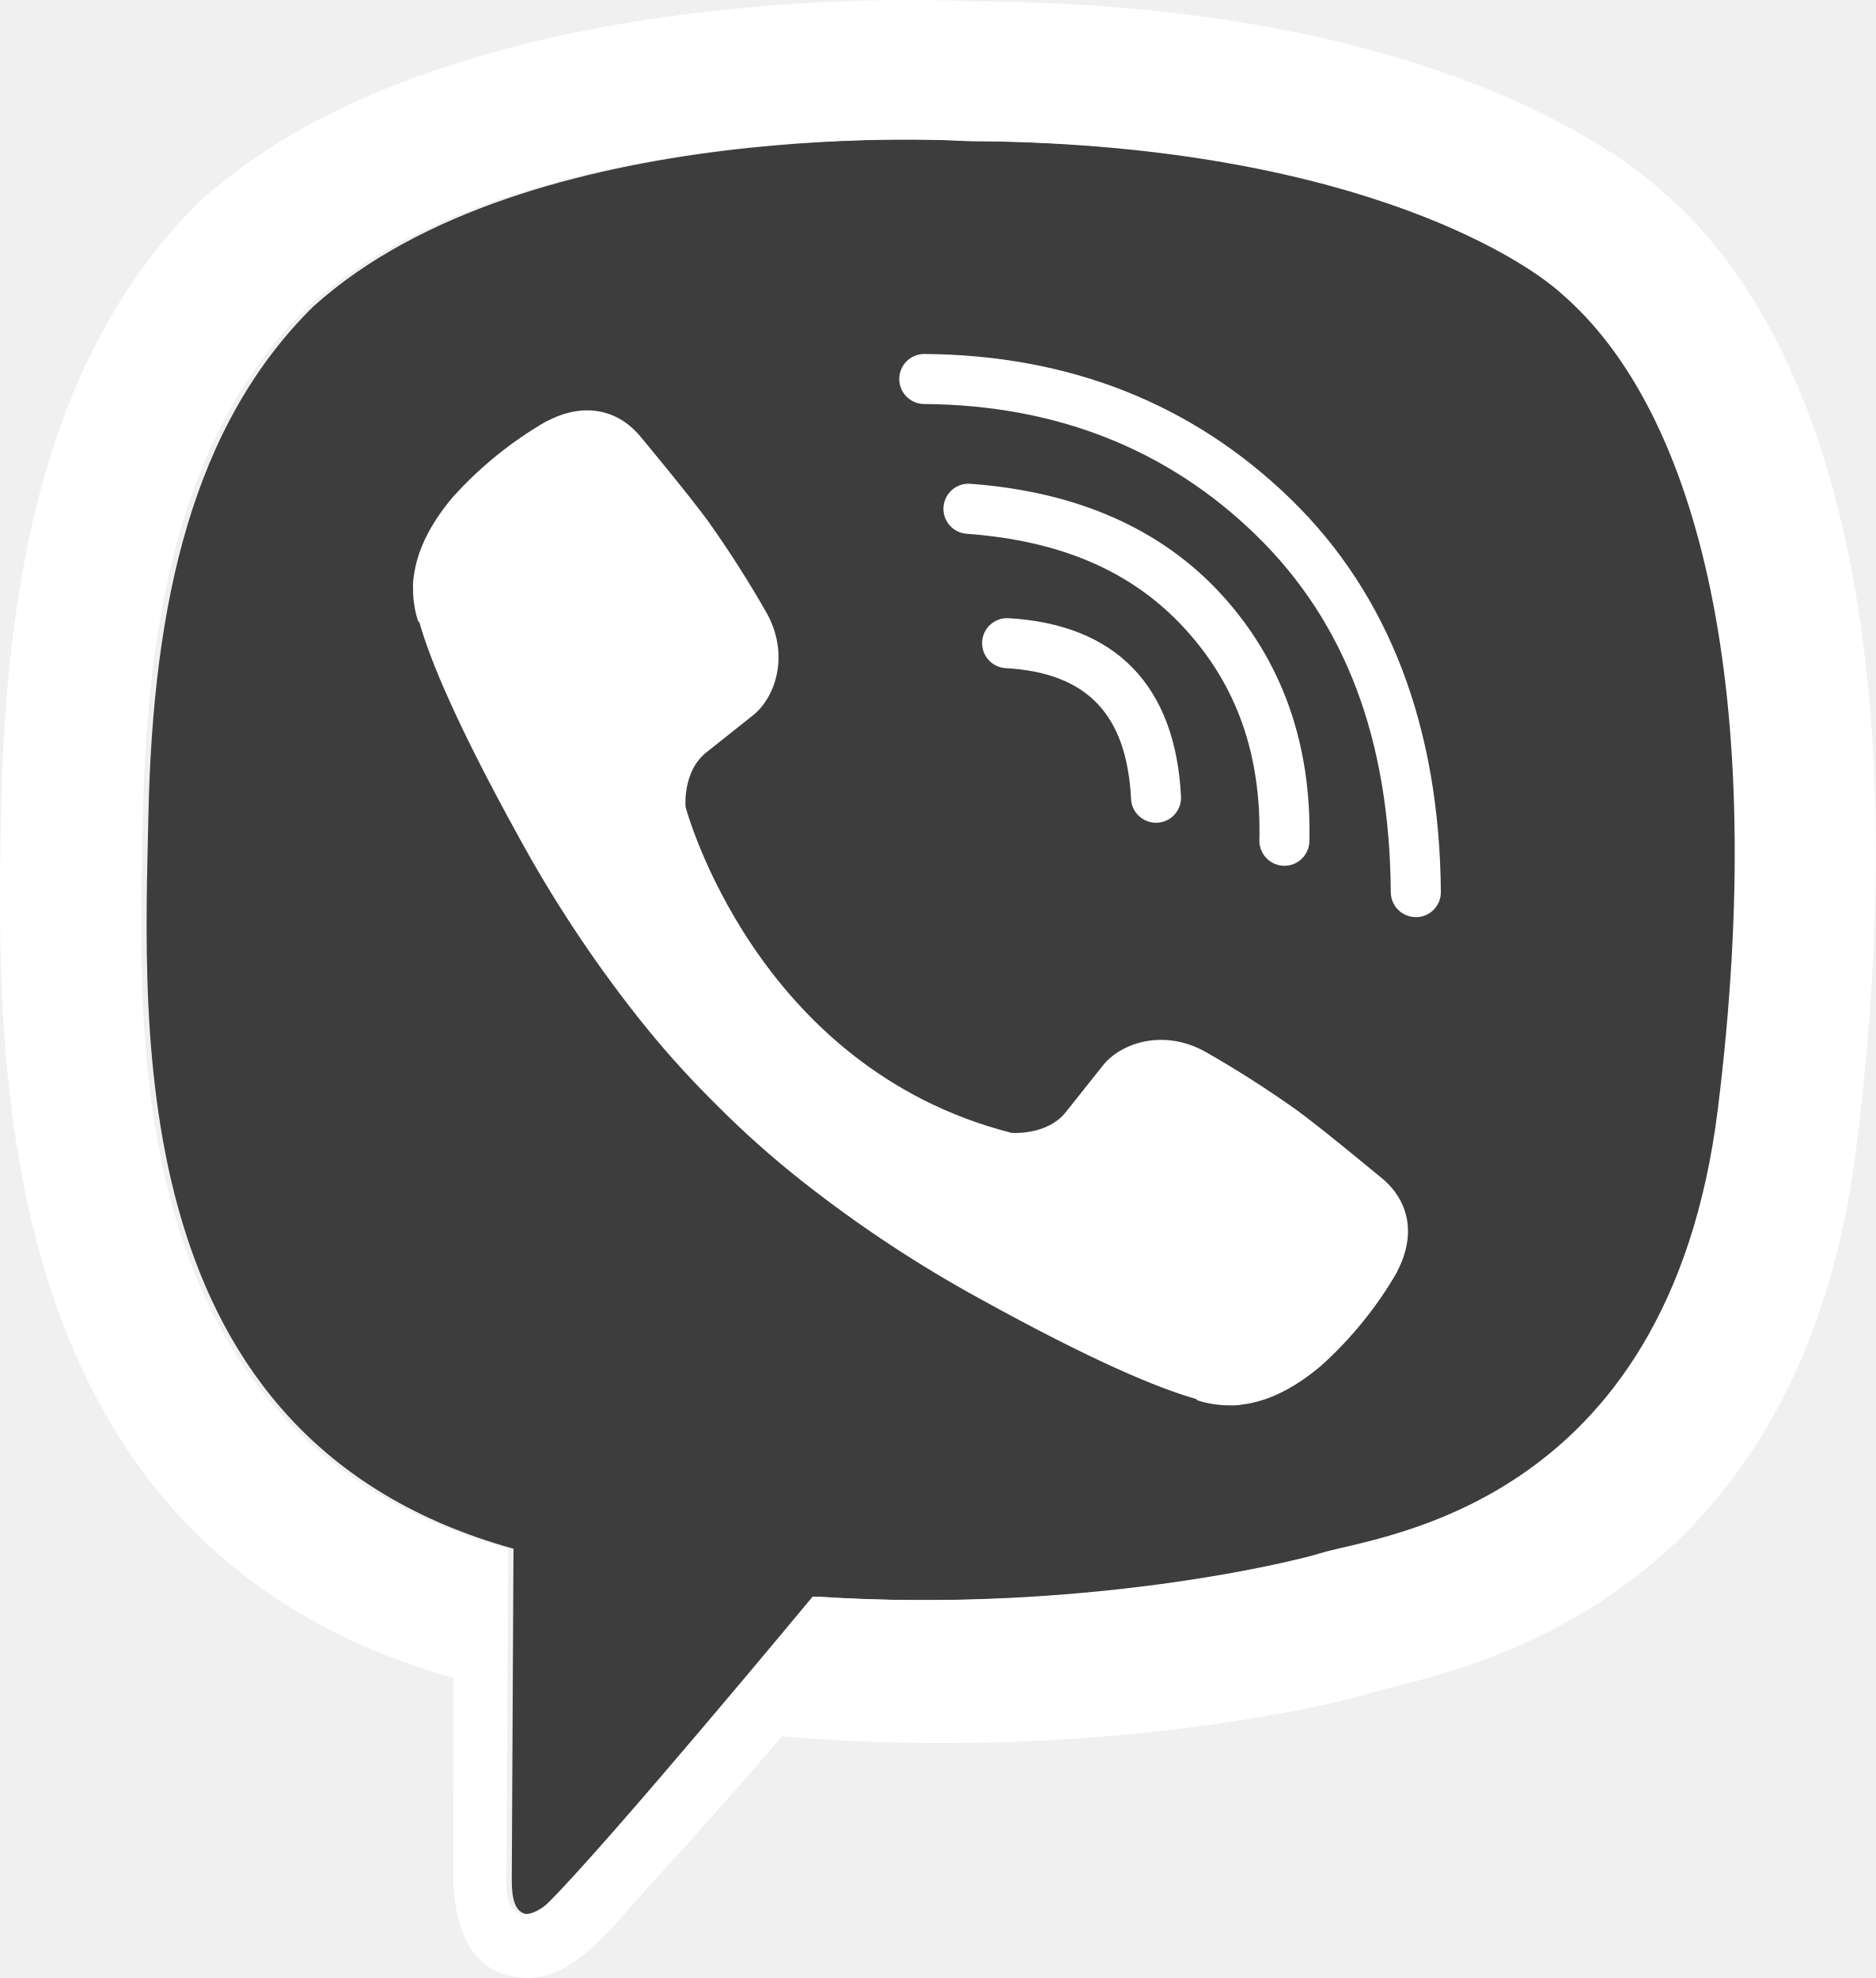
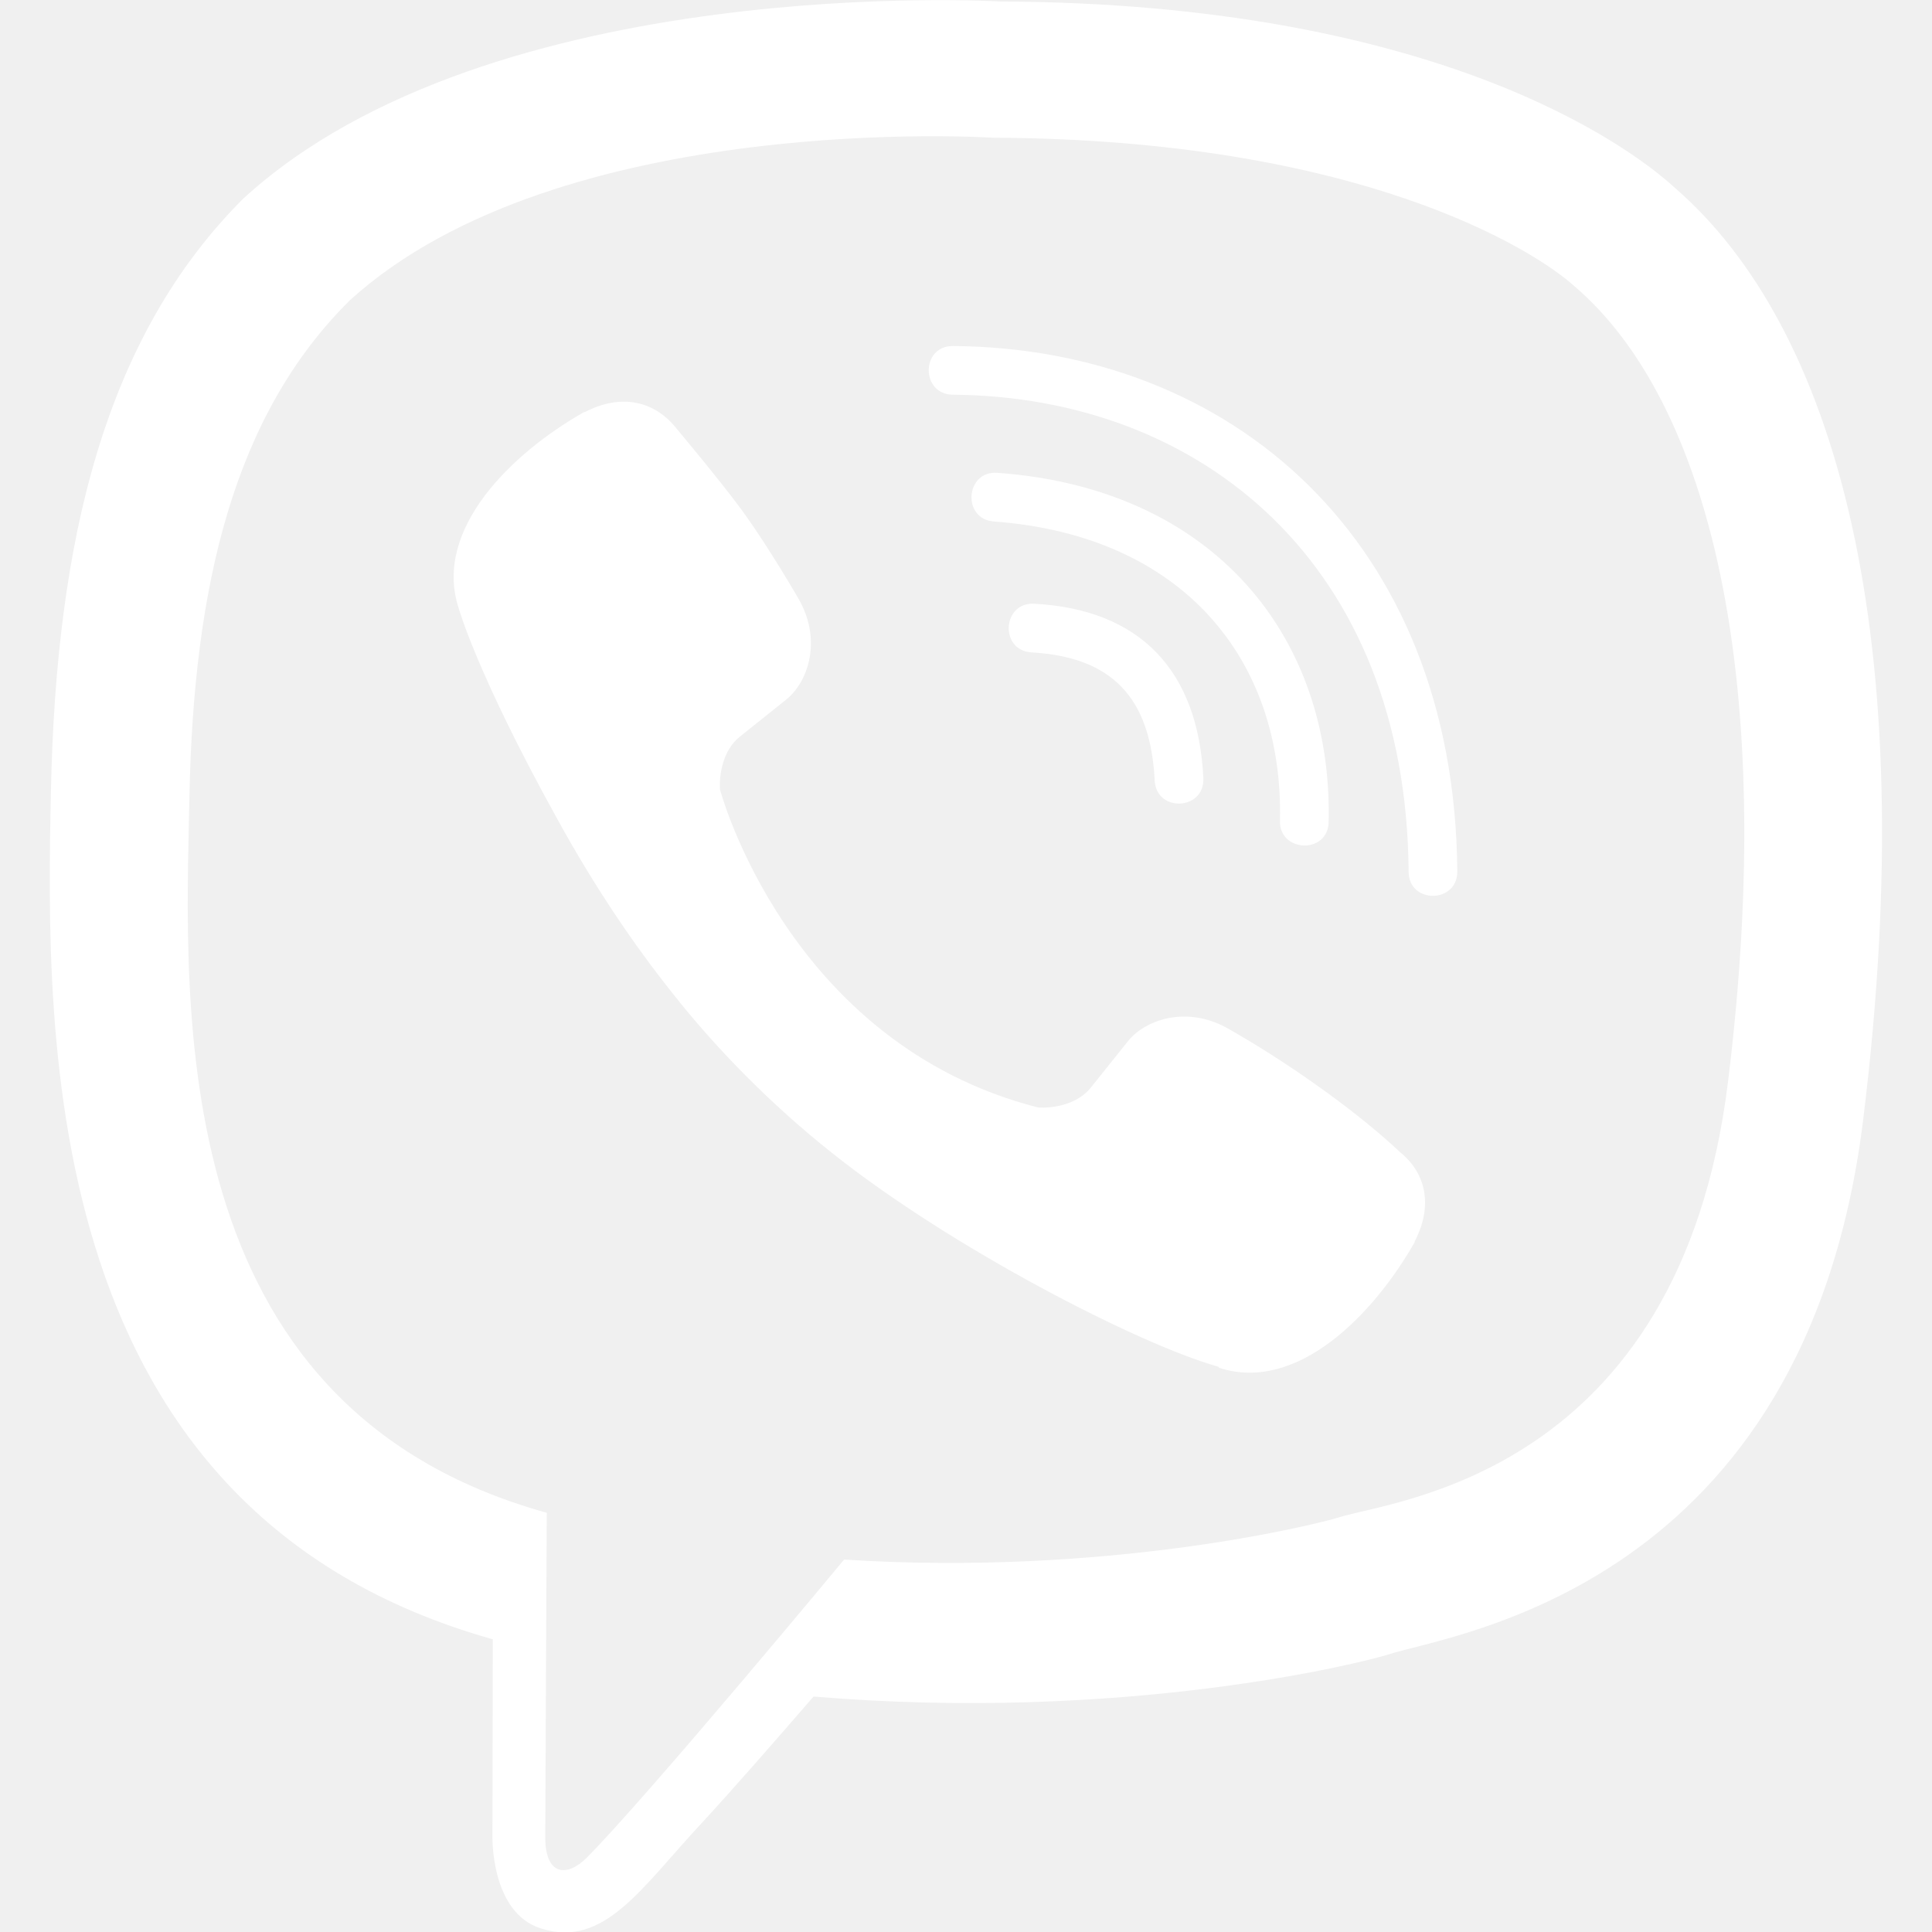
- <svg xmlns="http://www.w3.org/2000/svg" id="Layer_1" data-name="Layer 1" viewBox="0 0 631.99 666.43">
+ <svg xmlns="http://www.w3.org/2000/svg" viewBox="0 0 512 512">
  <defs>
-     <style>.cls-1{fill:#3e3d3d;}.cls-2{fill:#fff;}</style>
+     <style>
+             path {
+                 fill: #fff
+             }
+         </style>
  </defs>
-   <path class="cls-1" d="M527.75,98.77c-14-12.72-74.43-50.69-200.52-51.24,0,0-149.3-9.81-221.78,55.84C65.1,143.2,51.51,202.43,50,274.72s-9.21,210.35,123,247.08h0s-.51,102.51-.58,111.52c0,6.3,1,10.61,4.6,11.5,2.6.63,6.47-.71,9.78-4,21.13-21.23,88.81-102.88,88.81-102.88,90.82,5.93,163.06-12,170.83-14.54,18.28-5.86,117.32-14.41,134.13-149.83C598,233.91,574.27,138.6,527.75,98.77Z" />
-   <path class="cls-2" d="M560.65,65C544.09,49.72,477.17,1.14,328.11.48c0,0-175.78-10.6-261.47,68C18.94,116.19,2.16,186,.39,272.55S-3.67,521.3,152.68,565.28l.15,0-.1,67.11s-1,27.17,16.89,32.71c21.64,6.72,34.34-13.93,55-36.19,11.34-12.22,27-30.17,38.8-43.89,106.93,9,189.17-11.57,198.51-14.61,21.59-7,143.76-22.66,163.63-184.84C646.07,218.4,615.64,112.66,560.65,65Zm18.12,308.58C562,509,462.91,517.51,444.64,523.37c-7.77,2.5-80,20.47-170.83,14.54,0,0-67.68,81.65-88.82,102.88-3.3,3.32-7.18,4.66-9.77,4-3.64-.89-4.64-5.2-4.6-11.5.06-9,.58-111.52.58-111.52s-.08,0,0,0C38.94,485.05,46.65,347,48.15,274.71S63.23,143.2,103.57,103.37c72.48-65.65,221.79-55.84,221.79-55.84,126.09.55,186.51,38.52,200.52,51.24C572.4,138.6,596.1,233.91,578.77,373.54Z" />
-   <path class="cls-2" d="M389.47,277.2a8.42,8.42,0,0,1-8.41-8c-1.43-28.61-14.91-42.62-42.42-44.1a8.43,8.43,0,0,1,.91-16.83c36.3,2,56.48,22.73,58.34,60.09a8.43,8.43,0,0,1-8,8.84Z" />
-   <path class="cls-2" d="M432.73,291.7h-.2a8.43,8.43,0,0,1-8.23-8.62c.65-28.81-7.58-52.14-25.16-71.32s-41.53-29.58-73.46-31.92A8.43,8.43,0,1,1,326.91,163c35.93,2.63,64.41,15.2,84.66,37.35s30.32,50.17,29.58,83.08A8.44,8.44,0,0,1,432.73,291.7Z" />
-   <path class="cls-2" d="M477,309a8.44,8.44,0,0,1-8.43-8.37c-.39-51.53-15.23-90.89-45.37-120.31-29.78-29-67.4-43.88-111.83-44.2a8.43,8.43,0,0,1,.06-16.86h.07c48.92.36,90.46,16.84,123.47,49S485,245,485.44,300.53a8.43,8.43,0,0,1-8.36,8.49Z" />
-   <path class="cls-2" d="M340.76,381.68s11.85,1,18.23-6.86l12.44-15.65c6-7.76,20.48-12.71,34.66-4.81A366.67,366.67,0,0,1,437,374.1c9.41,6.92,28.68,23,28.74,23,9.18,7.75,11.3,19.13,5.05,31.13,0,.07-.05.19-.05.25a129.81,129.81,0,0,1-25.89,31.88c-.12.06-.12.12-.23.18q-13.38,11.18-26.29,12.71a17.39,17.39,0,0,1-3.84.24,35,35,0,0,1-11.18-1.72l-.28-.41c-13.26-3.74-35.4-13.1-72.27-33.44a430.39,430.39,0,0,1-60.72-40.11,318.31,318.31,0,0,1-27.31-24.22l-.92-.92-.92-.92h0l-.92-.92c-.31-.3-.61-.61-.92-.92a318.31,318.31,0,0,1-24.22-27.31,430.83,430.83,0,0,1-40.11-60.71c-20.34-36.88-29.7-59-33.44-72.28l-.41-.28a35,35,0,0,1-1.71-11.18,16.87,16.87,0,0,1,.23-3.84Q141,181.42,152.12,168c.06-.11.12-.11.18-.23a129.53,129.53,0,0,1,31.88-25.88c.06,0,.18-.06.25-.06,12-6.25,23.38-4.13,31.12,5,.06.06,16.11,19.33,23,28.74a366.67,366.67,0,0,1,19.74,30.94c7.9,14.17,2.95,28.68-4.81,34.66l-15.65,12.44c-7.9,6.38-6.86,18.23-6.86,18.23S254.15,359.57,340.76,381.68Z" />
+   <path d="M444 49.9C431.3 38.2 379.9.9 265.3.4c0 0-135.1-8.1-200.9 52.3C27.8 89.3 14.9 143 13.5 209.5c-1.4 66.5-3.1 191.1 117 224.9h.1l-.1 51.6s-.8 20.9 13 25.1c16.6 5.2 26.4-10.7 42.3-27.8 8.7-9.4 20.7-23.2 29.8-33.7 82.2 6.9 145.3-8.9 152.5-11.2 16.6-5.4 110.5-17.4 125.7-142 15.8-128.6-7.6-209.8-49.8-246.5zM457.9 287c-12.9 104-89 110.6-103 115.1-6 1.9-61.5 15.7-131.2 11.2 0 0-52 62.7-68.2 79-5.3 5.3-11.1 4.8-11-5.7 0-6.9.4-85.7.4-85.7-.1 0-.1 0 0 0-101.8-28.2-95.8-134.3-94.7-189.8 1.1-55.5 11.6-101 42.6-131.6 55.7-50.5 170.4-43 170.4-43 96.9.4 143.3 29.6 154.1 39.4 35.7 30.6 53.9 103.8 40.6 211.1zm-139-80.8c.4 8.6-12.5 9.2-12.9.6-1.1-22-11.4-32.7-32.6-33.9-8.6-.5-7.8-13.4.7-12.9 27.9 1.5 43.4 17.5 44.8 46.2zm20.3 11.3c1-42.4-25.5-75.6-75.8-79.3-8.5-.6-7.6-13.5.9-12.9 58 4.2 88.9 44.1 87.8 92.5-.1 8.6-13.1 8.2-12.9-.3zm47 13.4c.1 8.6-12.9 8.7-12.9.1-.6-81.5-54.9-125.9-120.8-126.4-8.5-.1-8.5-12.9 0-12.9 73.7.5 133 51.4 133.7 139.2zM374.9 329v.2c-10.8 19-31 40-51.8 33.3l-.2-.3c-21.1-5.9-70.8-31.5-102.2-56.5-16.2-12.8-31-27.9-42.4-42.4-10.3-12.9-20.7-28.2-30.8-46.6-21.3-38.5-26-55.7-26-55.7-6.7-20.8 14.2-41 33.3-51.8h.2c9.2-4.8 18-3.2 23.9 3.9 0 0 12.4 14.8 17.7 22.1 5 6.8 11.7 17.7 15.2 23.8 6.1 10.9 2.3 22-3.7 26.6l-12 9.6c-6.1 4.9-5.3 14-5.3 14s17.8 67.3 84.3 84.3c0 0 9.1.8 14-5.3l9.6-12c4.6-6 15.7-9.8 26.6-3.7 14.7 8.3 33.4 21.2 45.8 32.9 7 5.7 8.6 14.4 3.8 23.6z" />
</svg>
